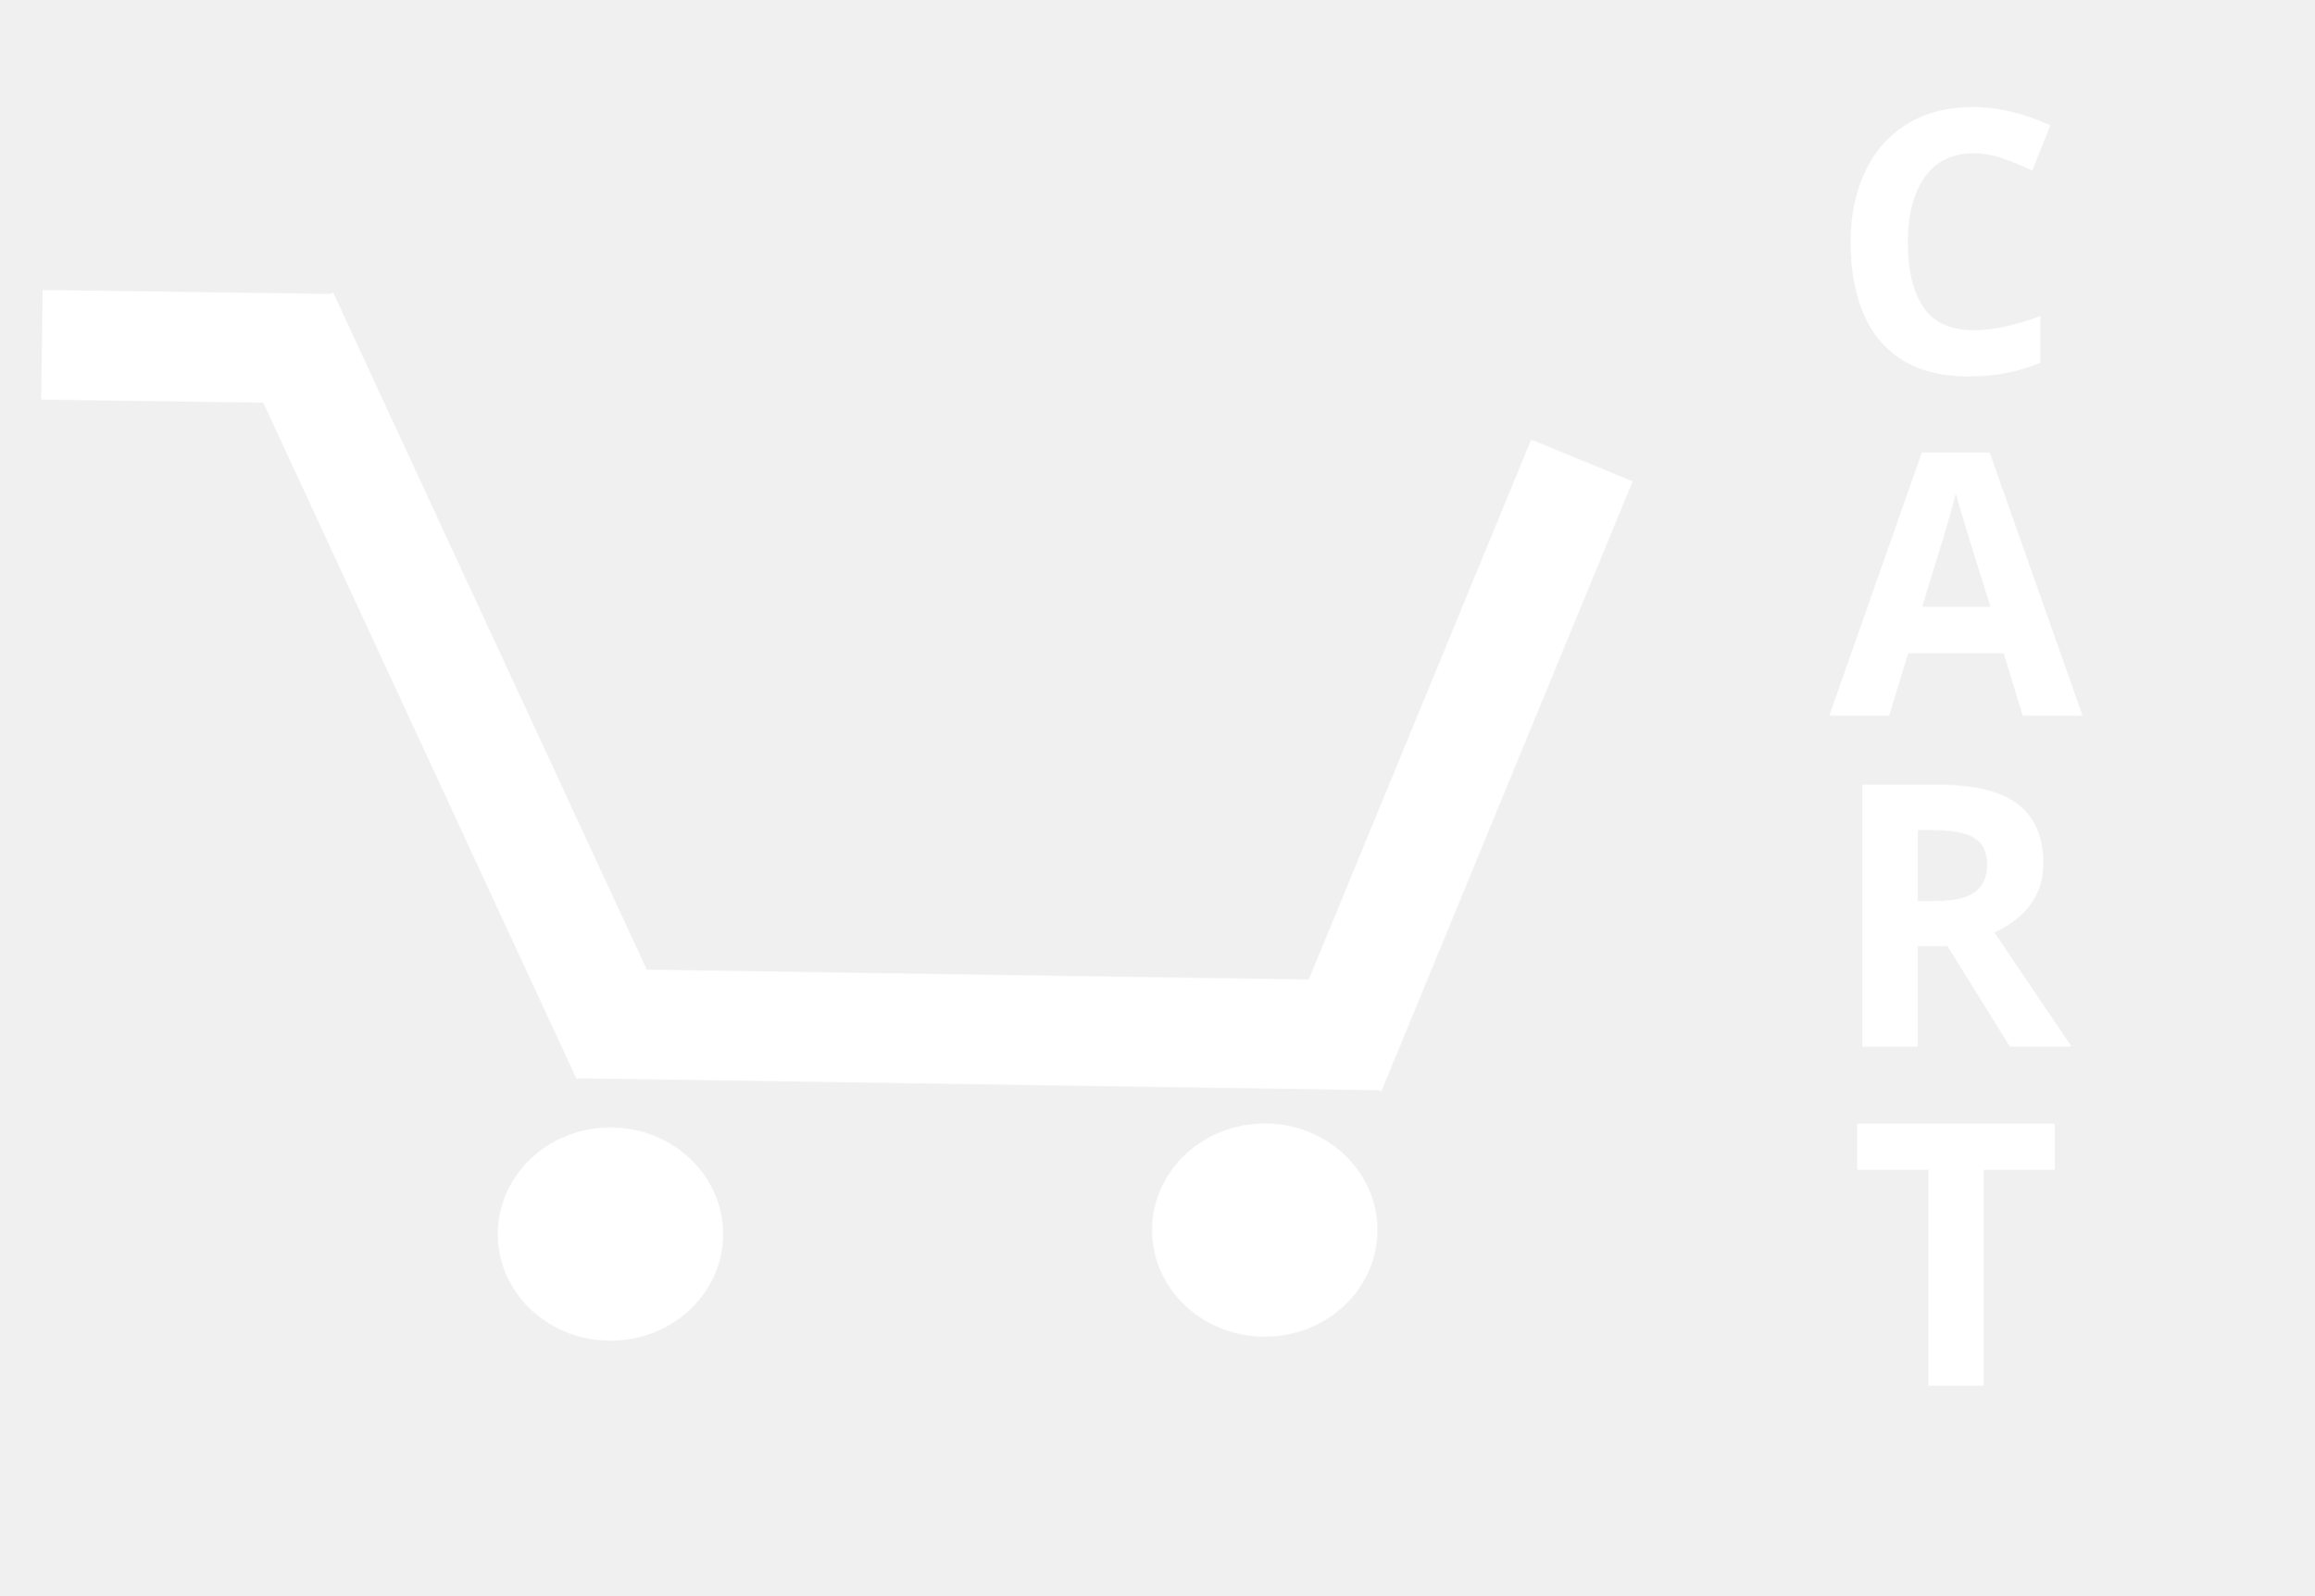
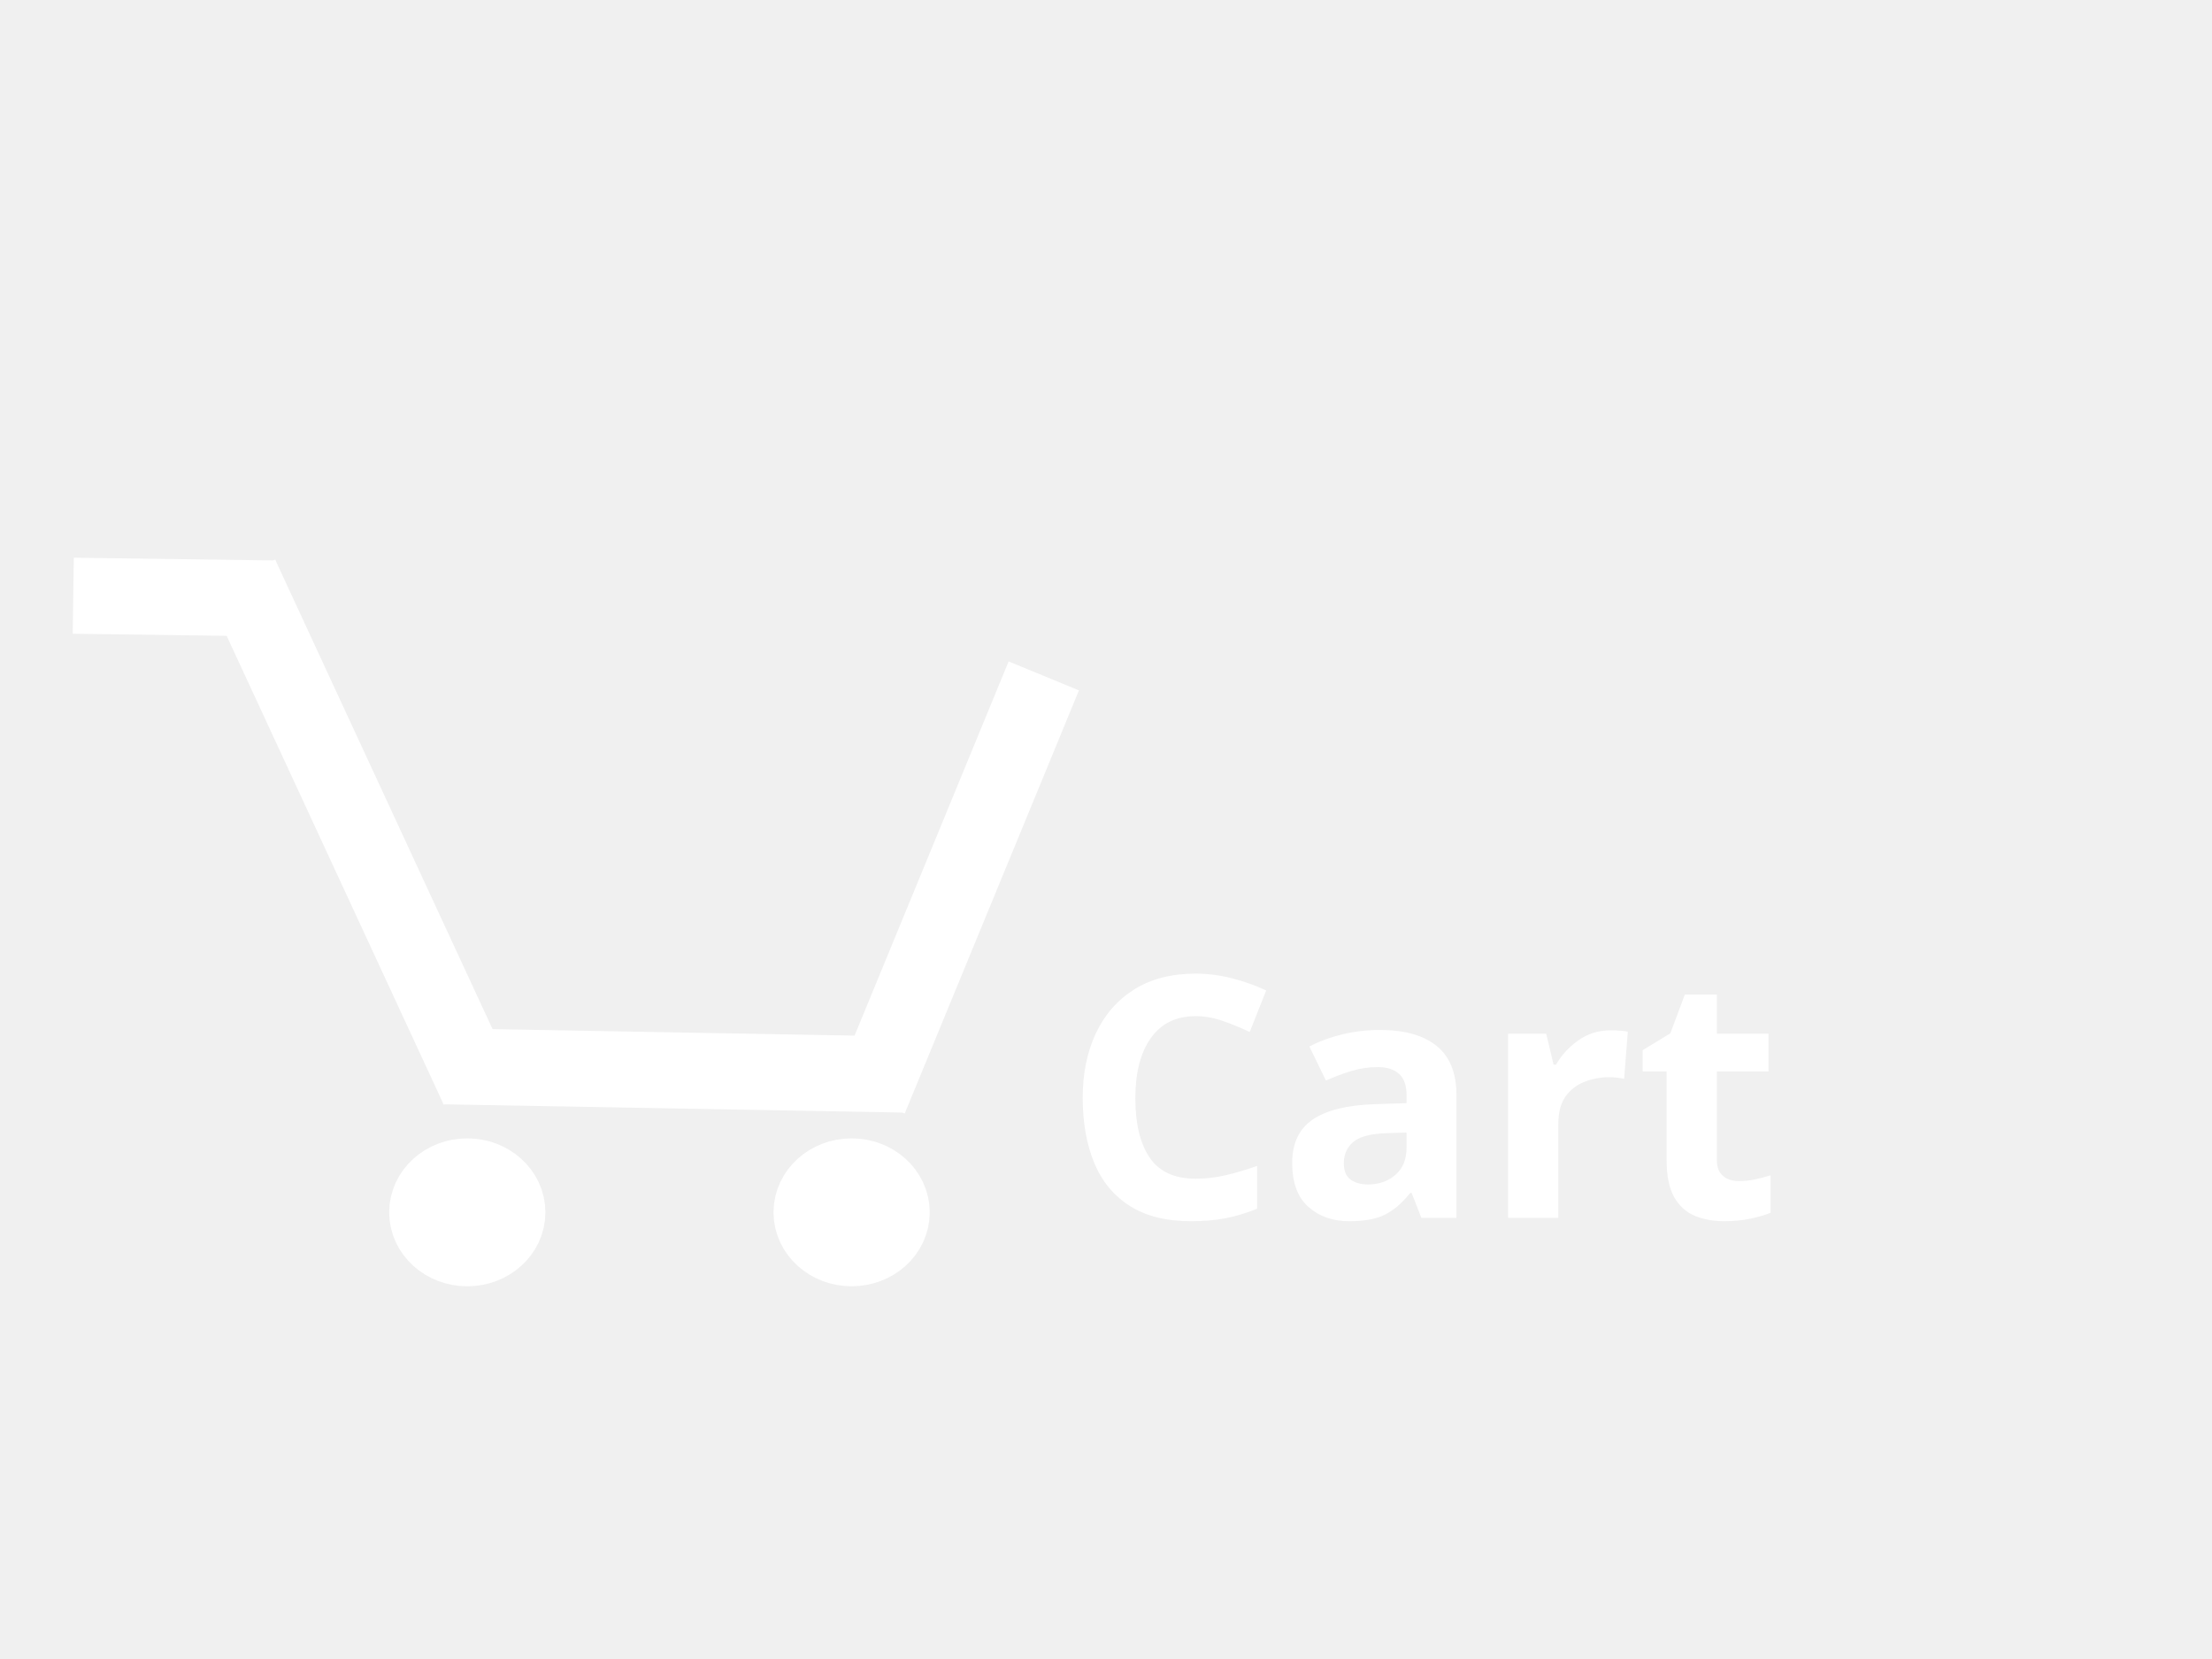
- <svg xmlns="http://www.w3.org/2000/svg" width="580" height="400">
+ <svg xmlns="http://www.w3.org/2000/svg" width="800" height="600">
  <g>
-     <rect x="-1" y="-1" width="582" height="402" id="canvas_background" fill="none" />
-     <g id="canvasGrid" display="none">
-       <rect id="svg_2" width="100%" height="100%" x="0" y="0" stroke-width="0" fill="url(#gridpattern)" />
+     <rect fill="none" id="canvas_background" height="602" width="802" y="-1" x="-1" />
+     <g display="none" id="canvasGrid">
+       <rect fill="url(#gridpattern)" stroke-width="0" y="0" x="0" height="100%" width="100%" id="svg_2" />
    </g>
  </g>
  <g>
-     <line fill="none" stroke-width="27.5" x1="71.036" y1="79.164" x2="156.964" y2="264.742" id="svg_1" stroke-linejoin="undefined" stroke-linecap="undefined" stroke="#ffffff" />
-     <line fill="none" stroke-width="27.5" x1="10.5" y1="86.453" x2="83.5" y2="87.453" id="svg_3" stroke-linejoin="undefined" stroke-linecap="undefined" stroke="#ffffff" />
-     <line fill="none" stroke-width="27.5" fill-opacity="null" x1="144.501" y1="256.64" x2="345.503" y2="259.64" id="svg_5" stroke-linejoin="undefined" stroke-linecap="undefined" stroke="#ffffff" />
-     <line fill="none" stroke-width="27.5" fill-opacity="null" x1="333.5" y1="268.453" x2="396.5" y2="115.453" id="svg_7" stroke-linejoin="undefined" stroke-linecap="undefined" stroke="#ffffff" />
-     <ellipse fill="none" stroke="#ffffff" stroke-width="27.5" cx="317" cy="308.453" id="svg_14" rx="14.5" ry="13" />
-     <ellipse fill="none" stroke="#ffffff" stroke-width="27.5" cx="153" cy="309.453" id="svg_16" rx="14.5" ry="13" />
-     <text style="cursor: move;" fill="#ffffff" stroke="#ffffff" stroke-width="0" x="458.5" y="93.453" id="svg_19" font-size="92" font-family="Oswald, sans-serif" text-anchor="start" xml:space="preserve" font-weight="bold">C</text>
-     <text fill="#ffffff" stroke="#000" stroke-width="0" stroke-opacity="null" x="458.5" y="262.453" id="svg_4" font-size="92" font-family="Oswald, sans-serif" text-anchor="start" xml:space="preserve" font-weight="bold">R</text>
-     <text fill="#ffffff" stroke="#000" stroke-width="0" stroke-opacity="null" x="458.5" y="179.453" id="svg_6" font-size="92" font-family="Oswald, sans-serif" text-anchor="start" xml:space="preserve" font-weight="bold">A</text>
-     <text fill="#ffffff" stroke="#000" stroke-width="0" stroke-opacity="null" x="463.625" y="347.453" id="svg_8" font-size="92" font-family="Oswald, sans-serif" text-anchor="start" xml:space="preserve" font-weight="bold">T</text>
+     <line stroke="#ffffff" stroke-linecap="undefined" stroke-linejoin="undefined" id="svg_1" y2="393.742" x2="172.964" y1="208.164" x1="87.036" stroke-width="27.5" fill="none" />
+     <line stroke="#ffffff" stroke-linecap="undefined" stroke-linejoin="undefined" id="svg_3" y2="216.453" x2="99.5" y1="215.453" x1="26.5" stroke-width="27.5" fill="none" />
+     <line stroke="#ffffff" stroke-linecap="undefined" stroke-linejoin="undefined" id="svg_5" y2="388.64" x2="327.503" y1="385.64" x1="160.501" fill-opacity="null" stroke-width="27.5" fill="none" />
+     <line stroke="#ffffff" stroke-linecap="undefined" stroke-linejoin="undefined" id="svg_7" y2="244.453" x2="377.5" y1="397.453" x1="314.5" fill-opacity="null" stroke-width="27.5" fill="none" />
+     <ellipse ry="13" rx="14.5" id="svg_14" cy="438.453" cx="308" stroke-width="27.5" stroke="#ffffff" fill="none" />
+     <ellipse ry="13" rx="14.5" id="svg_16" cy="438.453" cx="169" stroke-width="27.5" stroke="#ffffff" fill="none" />
+     <text font-weight="bold" xml:space="preserve" text-anchor="start" font-family="Oswald, sans-serif" font-size="122" id="svg_4" y="440.453" x="384.5" fill-opacity="null" stroke-opacity="null" stroke-width="0" stroke="#ffffff" fill="#ffffff">Cart</text>
  </g>
</svg>
